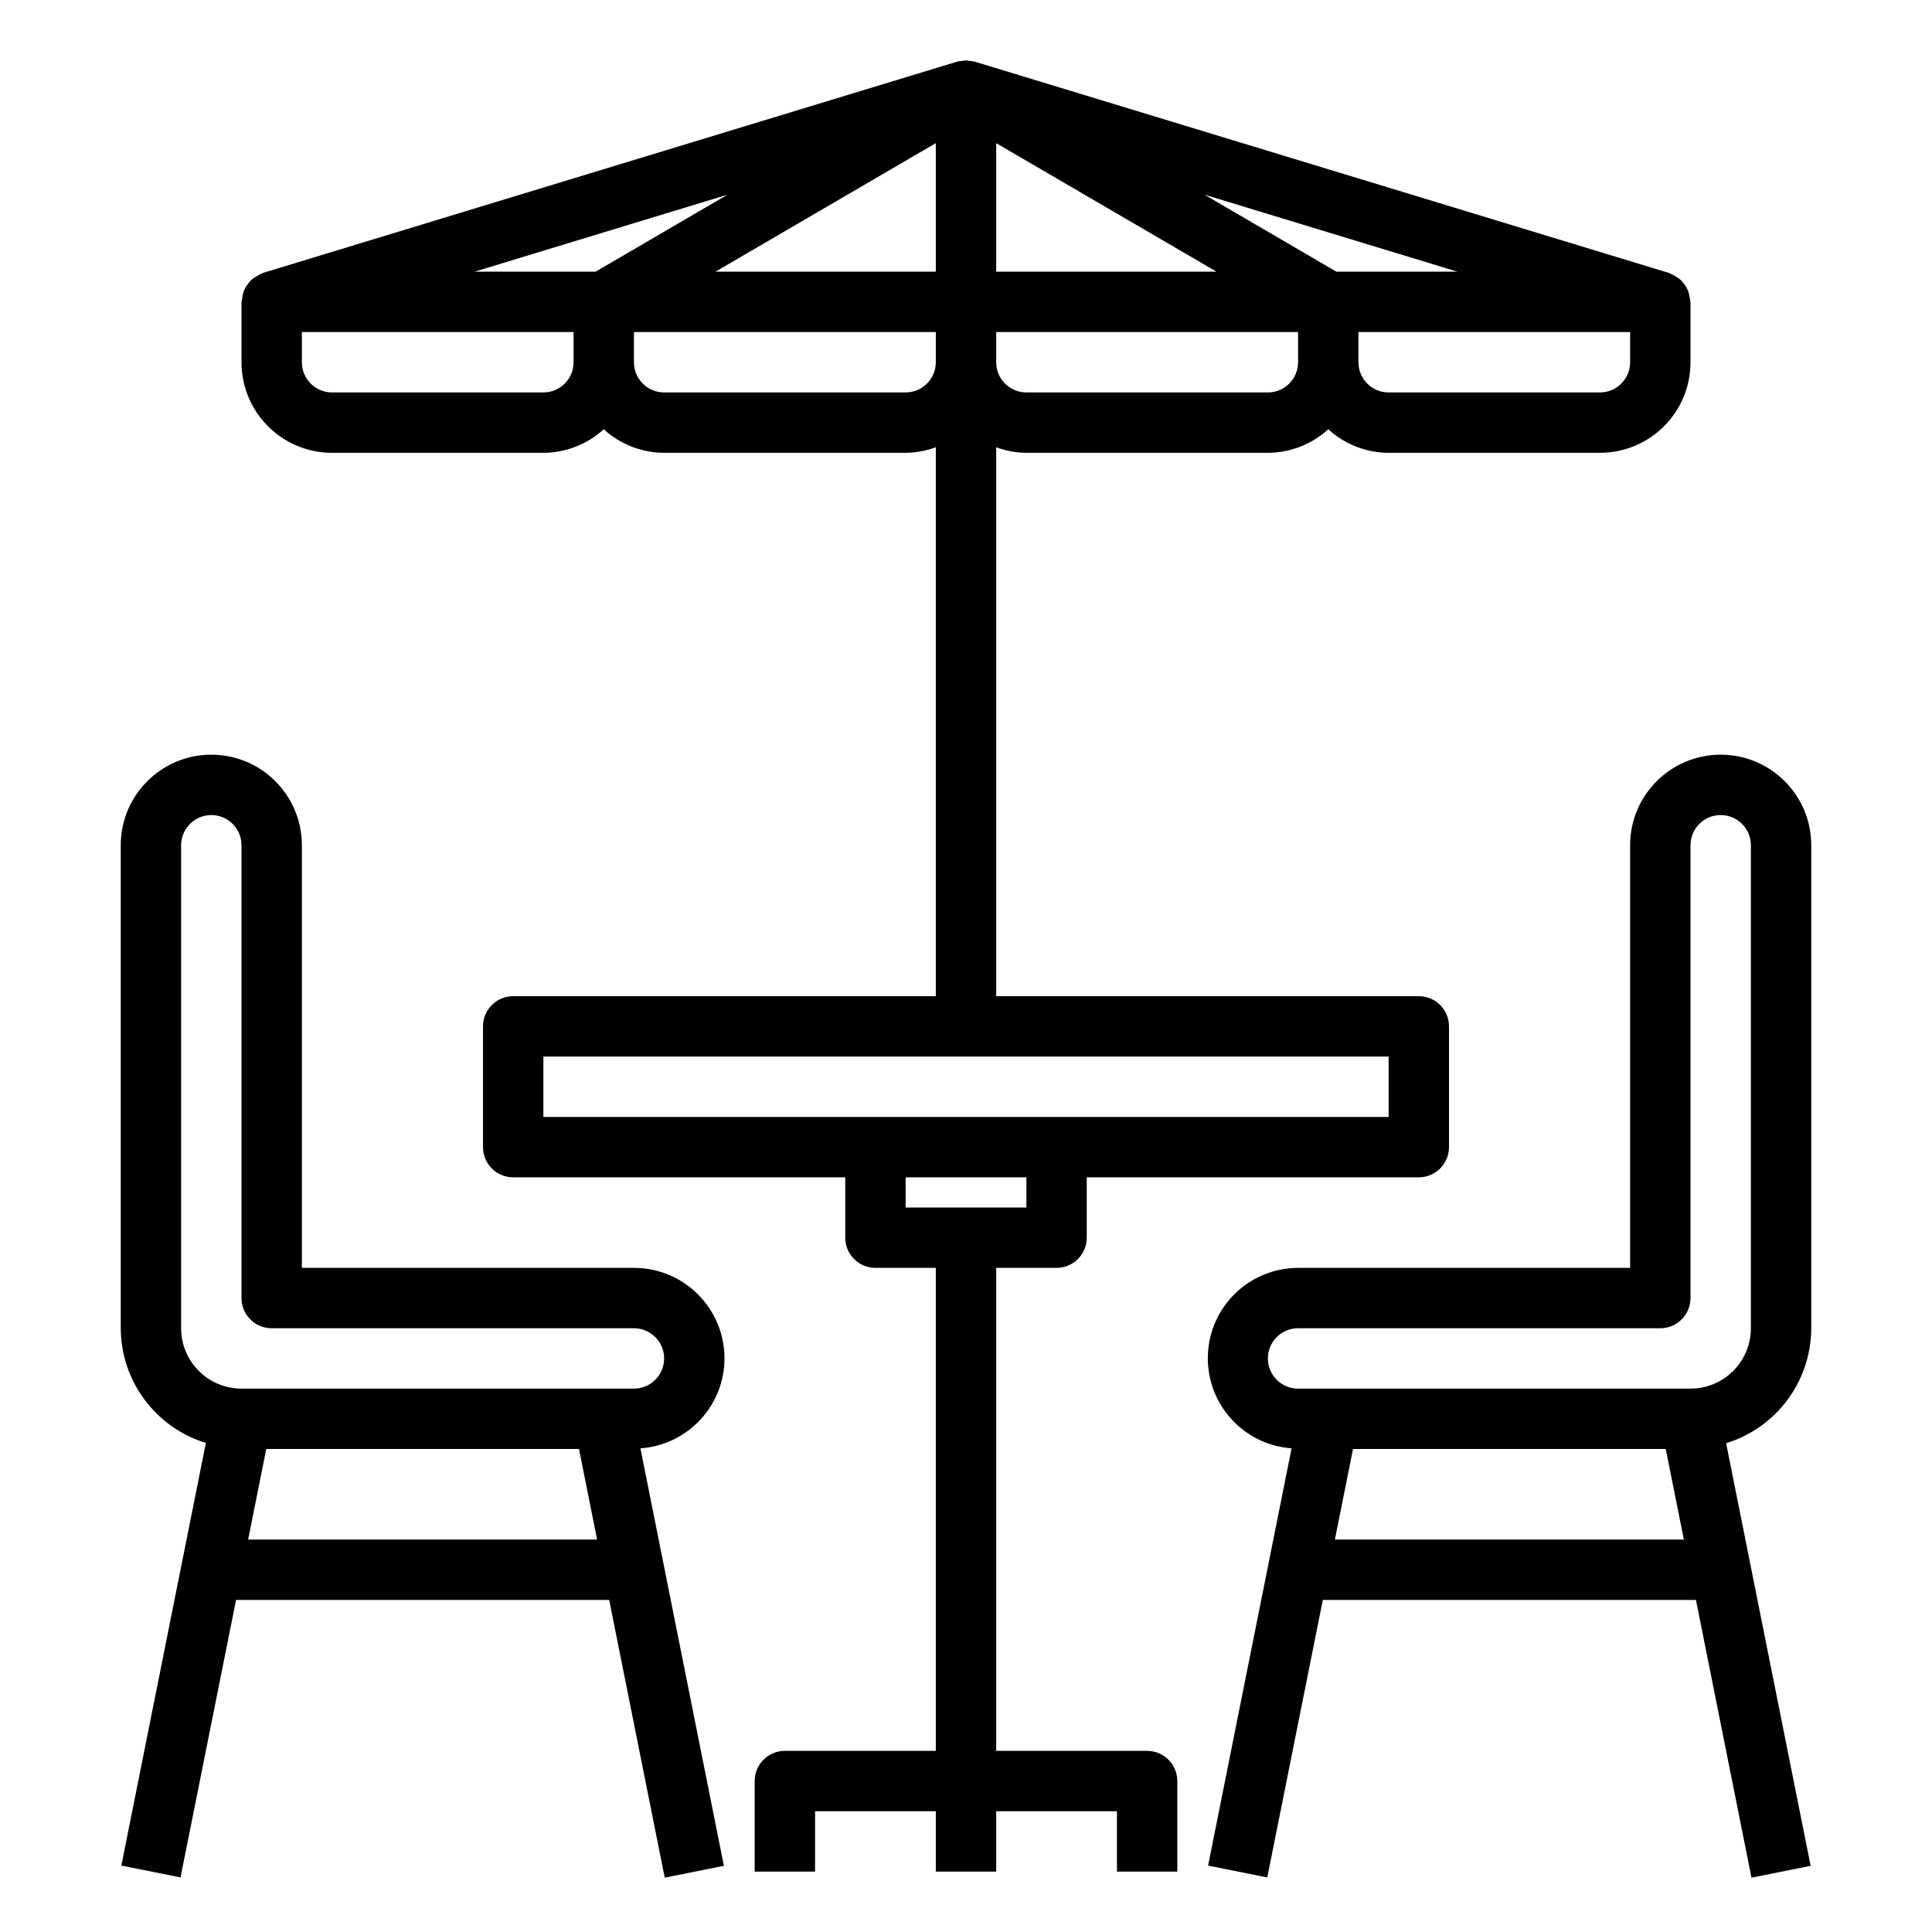
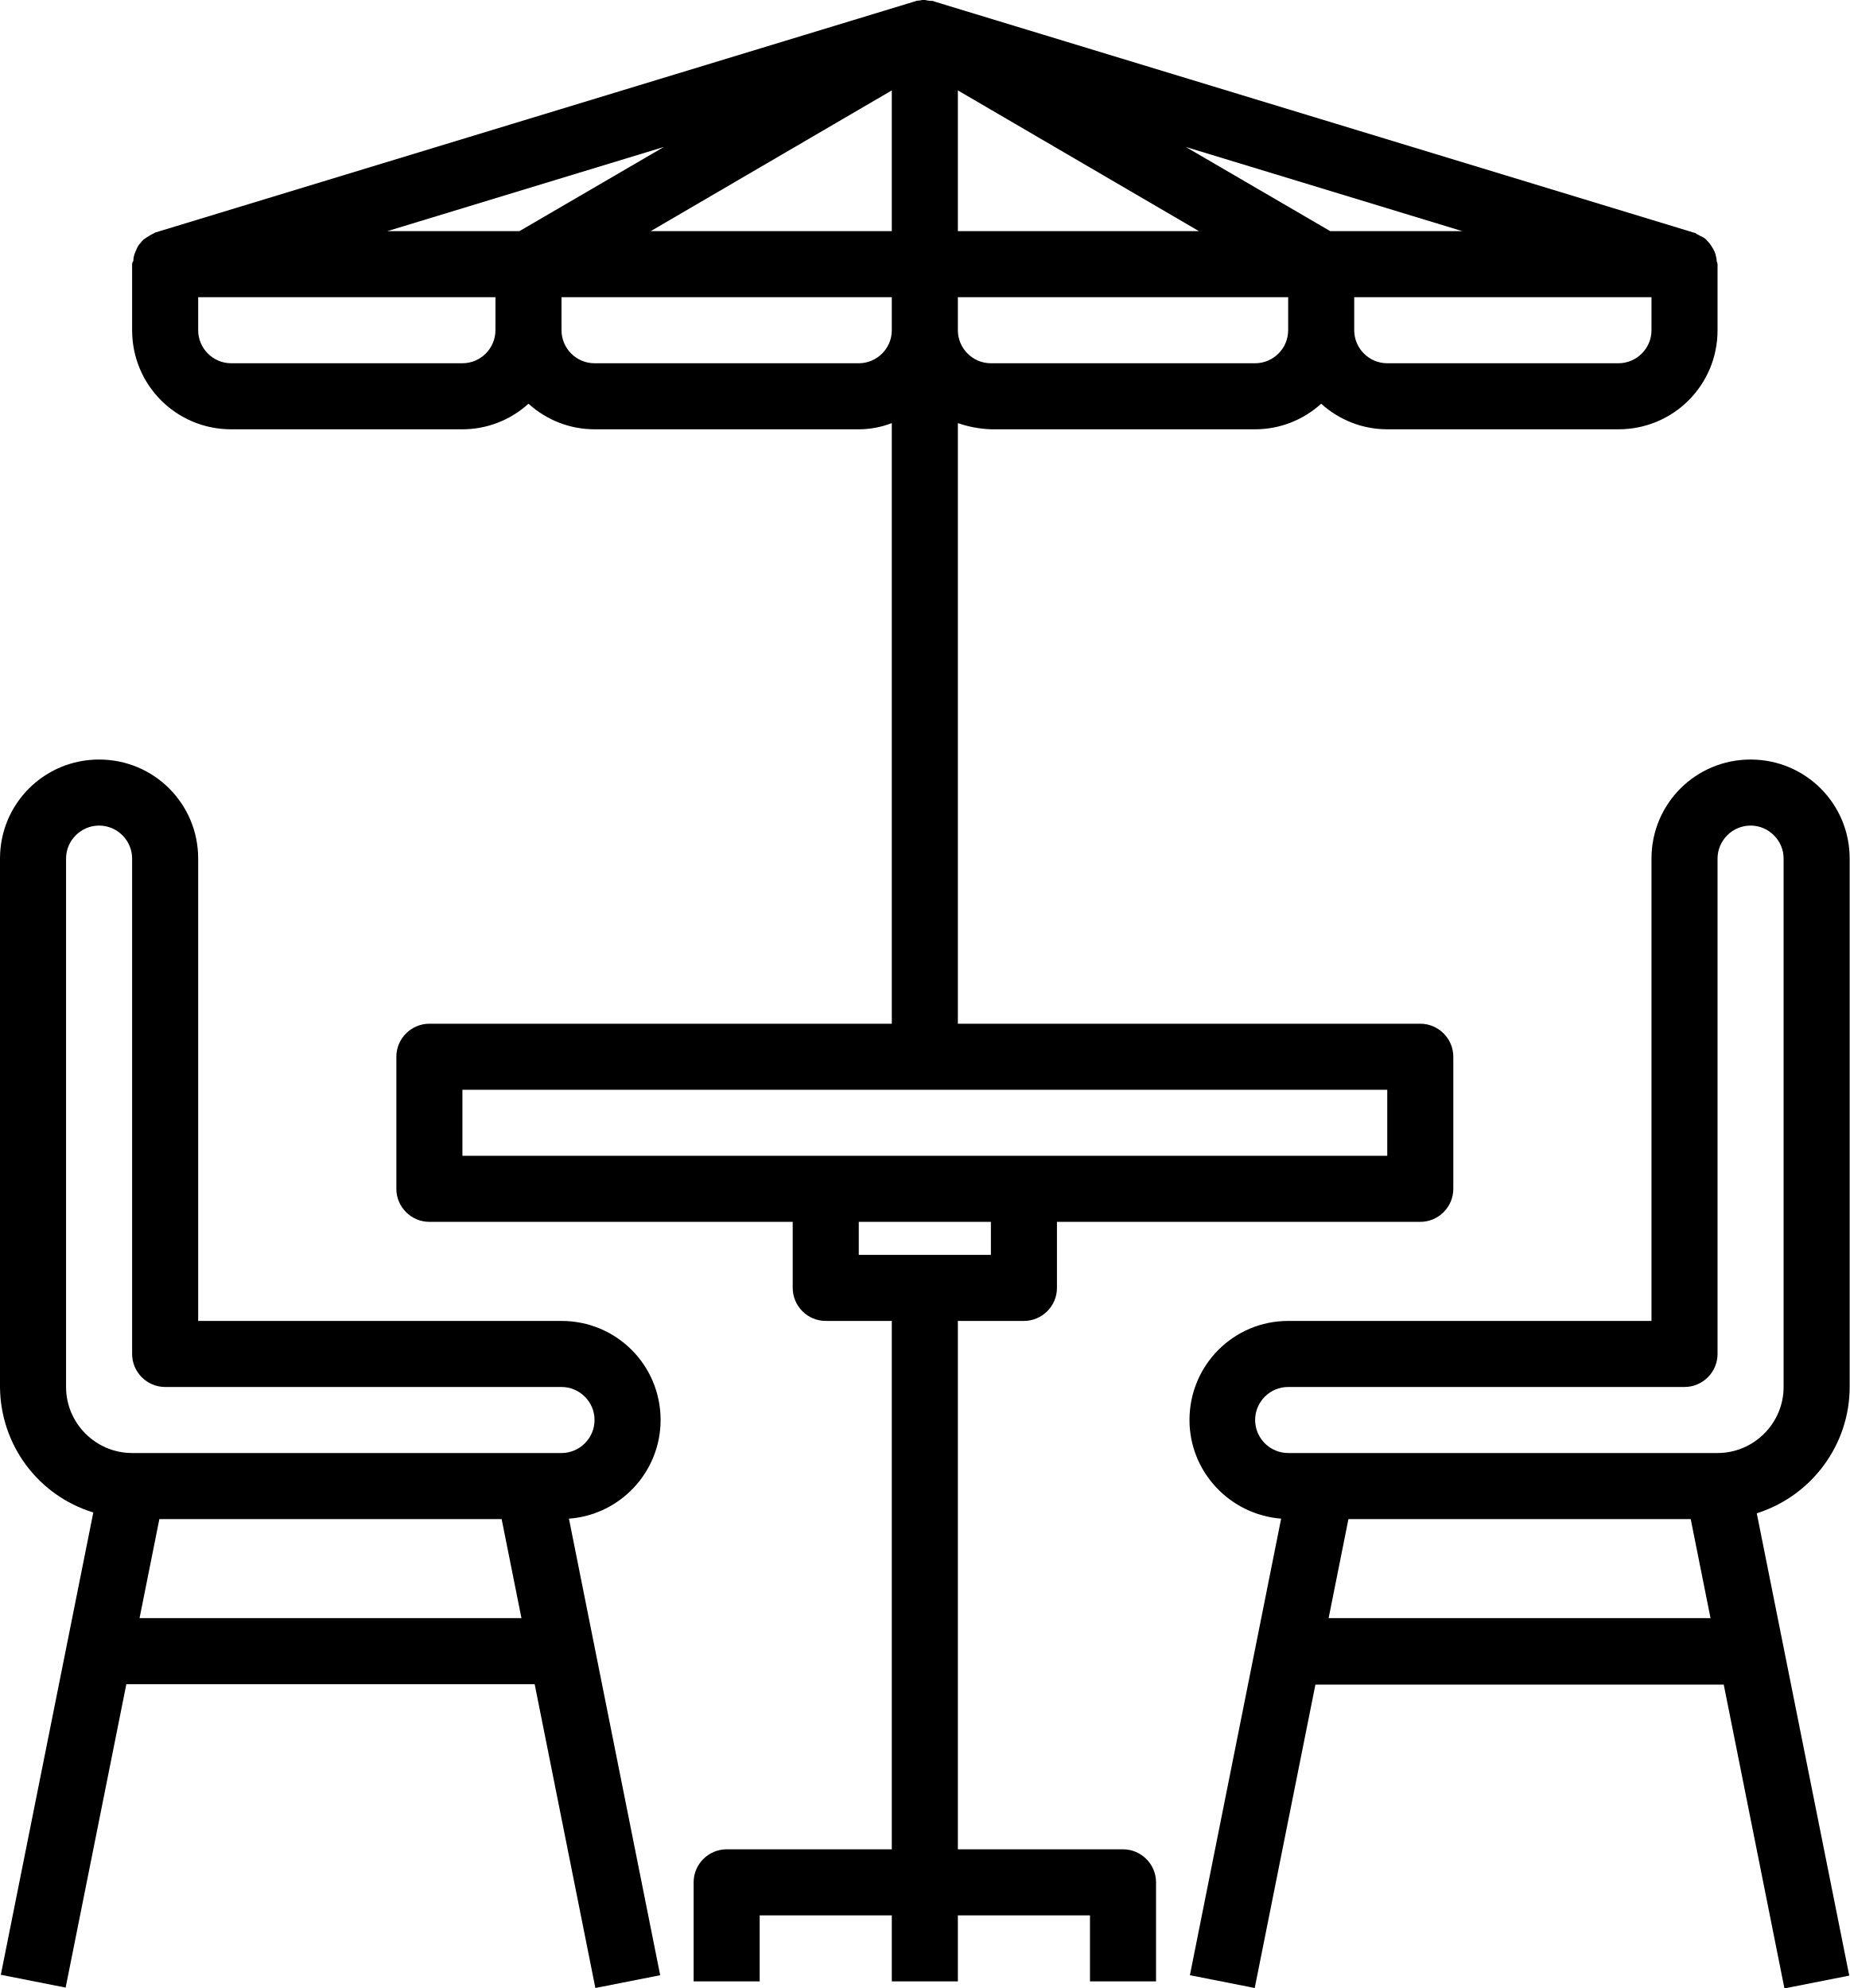
- <svg xmlns="http://www.w3.org/2000/svg" viewBox="0 0 64 64" width="512" height="512">
+ <svg xmlns="http://www.w3.org/2000/svg" version="1.1" id="Слой_1" x="0px" y="0px" viewBox="0 0 448 481.6" style="enable-background:new 0 0 448 481.6;" xml:space="preserve">
  <g id="outline">
-     <path d="M35,42a1,1,0,0,0,1-1V39H47a1,1,0,0,0,1-1V34a1,1,0,0,0-1-1H33V14.816A2.966,2.966,0,0,0,34,15h8a2.981,2.981,0,0,0,2-.78A2.981,2.981,0,0,0,46,15h7a3,3,0,0,0,3-3V10a.937.937,0,0,0-.019-.092.993.993,0,0,0-.043-.217,1.062,1.062,0,0,0-.059-.144,1.011,1.011,0,0,0-.117-.173.955.955,0,0,0-.105-.115.986.986,0,0,0-.173-.116.921.921,0,0,0-.143-.074c-.018-.007-.031-.02-.05-.026l-23-7-.016,0-.016-.007a.964.964,0,0,0-.13-.017.771.771,0,0,0-.084-.011C32.03,2.005,32.015,2,32,2s-.03,0-.046.006a.786.786,0,0,0-.083.011.944.944,0,0,0-.13.017l-.016.007-.016,0-23,7c-.019.006-.032.019-.05.026a.921.921,0,0,0-.143.074.986.986,0,0,0-.173.116.955.955,0,0,0-.105.115,1.011,1.011,0,0,0-.117.173,1.062,1.062,0,0,0-.059.144.993.993,0,0,0-.043.217A.937.937,0,0,0,8,10v2a3,3,0,0,0,3,3h7a2.981,2.981,0,0,0,2-.78A2.981,2.981,0,0,0,22,15h8a2.966,2.966,0,0,0,1-.184V33H17a1,1,0,0,0-1,1v4a1,1,0,0,0,1,1H28v2a1,1,0,0,0,1,1h2V58H26a1,1,0,0,0-1,1v3h2V60h4v2h2V60h4v2h2V59a1,1,0,0,0-1-1H33V42ZM33,4.742,40.3,9H33Zm-2,0V9H23.7ZM42,13H34a1,1,0,0,1-1-1V11H43v1A1,1,0,0,1,42,13Zm12-1a1,1,0,0,1-1,1H46a1,1,0,0,1-1-1V11h9ZM44.271,9,39.9,6.449,48.28,9ZM24.1,6.449,19.729,9H15.72ZM18,13H11a1,1,0,0,1-1-1V11h9v1A1,1,0,0,1,18,13Zm12,0H22a1,1,0,0,1-1-1V11H31v1A1,1,0,0,1,30,13ZM18,35H46v2H18Zm12,4h4v1H30Z" />
-     <path d="M24,45a3,3,0,0,0-3-3H10V28a3,3,0,0,0-6,0V44a3.993,3.993,0,0,0,2.82,3.8l-2.8,14,1.96.392L7.82,53H20.18l1.84,9.2,1.96-.392L21.215,47.978A2.993,2.993,0,0,0,24,45ZM8.22,51l.6-3H19.18l.6,3ZM21,46H8a2,2,0,0,1-2-2V28a1,1,0,0,1,2,0V43a1,1,0,0,0,1,1H21a1,1,0,0,1,0,2Z" />
-     <path d="M60,44V28a3,3,0,0,0-6,0V42H43a2.993,2.993,0,0,0-.215,5.978L40.02,61.8l1.96.392L43.82,53H56.18l1.84,9.2,1.96-.392-2.8-14A3.993,3.993,0,0,0,60,44ZM44.22,51l.6-3H55.18l.6,3ZM58,44a2,2,0,0,1-2,2H43a1,1,0,0,1,0-2H55a1,1,0,0,0,1-1V28a1,1,0,0,1,2,0Z" />
+     <path d="M248,320c4.4,0,8-3.6,8-8v-16h88c4.4,0,8-3.6,8-8v-32c0-4.4-3.6-8-8-8H232V102.5c2.6,0.9,5.3,1.4,8,1.5h64   c5.9,0,11.6-2.2,16-6.2c4.4,4,10.1,6.2,16,6.2h56c13.3,0,24-10.7,24-24V64c0-0.2-0.1-0.5-0.2-0.7c0-0.6-0.2-1.2-0.3-1.7   c-0.1-0.4-0.3-0.8-0.5-1.2c-0.3-0.5-0.6-1-0.9-1.4c-0.3-0.3-0.5-0.6-0.8-0.9c-0.4-0.4-0.9-0.7-1.4-0.9c-0.4-0.2-0.7-0.4-1.1-0.6   c-0.1-0.1-0.2-0.2-0.4-0.2l-184-56h-0.1l-0.1-0.1c-0.3-0.1-0.7-0.1-1-0.1c-0.2,0-0.4-0.1-0.7-0.1C224.2,0,224.1,0,224,0   s-0.2,0-0.4,0c-0.2,0-0.4,0-0.7,0.1c-0.3,0-0.7,0.1-1,0.1l-0.1,0.1h-0.1l-184,56c-0.2,0-0.3,0.2-0.4,0.2c-0.4,0.2-0.8,0.4-1.1,0.6   c-0.5,0.3-1,0.6-1.4,0.9c-0.3,0.3-0.6,0.6-0.8,0.9c-0.4,0.4-0.7,0.9-0.9,1.4c-0.2,0.4-0.3,0.8-0.5,1.2c-0.2,0.6-0.3,1.1-0.3,1.7   C32.1,63.5,32,63.7,32,64v16c0,13.3,10.7,24,24,24h56c5.9,0,11.6-2.2,16-6.2c4.4,4,10.1,6.2,16,6.2h64c2.7,0,5.4-0.5,8-1.5V248H104   c-4.4,0-8,3.6-8,8v32c0,4.4,3.6,8,8,8h88v16c0,4.4,3.6,8,8,8h16v128h-40c-4.4,0-8,3.6-8,8v24h16v-16h32v16h16v-16h32v16h16v-24   c0-4.4-3.6-8-8-8h-40V320H248z M232,21.9L290.4,56H232V21.9z M216,21.9V56h-58.4L216,21.9z M304,88h-64c-4.4,0-8-3.6-8-8v-8h80v8   C312,84.4,308.4,88,304,88z M400,80c0,4.4-3.6,8-8,8h-56c-4.4,0-8-3.6-8-8v-8h72V80z M322.2,56l-35-20.4l67,20.4H322.2z    M160.8,35.6l-35,20.4H93.8L160.8,35.6z M112,88H56c-4.4,0-8-3.6-8-8v-8h72v8C120,84.4,116.4,88,112,88z M208,88h-64   c-4.4,0-8-3.6-8-8v-8h80v8C216,84.4,212.4,88,208,88z M112,264h224v16H112V264z M208,296h32v8h-32V296z" />
+     <path d="M160,344c0-13.3-10.7-24-24-24H48V208c0-13.3-10.7-24-24-24S0,194.7,0,208v128c0.1,14,9.2,26.3,22.6,30.4l-22.4,112   l15.7,3.1L30.6,408h98.9l14.7,73.6l15.7-3.1l-22.1-110.6C150.2,367,160,356.6,160,344z M33.8,392l4.8-24h82.9l4.8,24H33.8z    M136,352H32c-8.8,0-16-7.2-16-16V208c0-4.4,3.6-8,8-8s8,3.6,8,8v120c0,4.4,3.6,8,8,8h96c4.4,0,8,3.6,8,8S140.4,352,136,352z" />
+     <path d="M448,336V208c0-13.3-10.7-24-24-24s-24,10.7-24,24v112h-88c-13.2,0-23.9,10.7-23.9,24c0,12.5,9.7,22.9,22.2,23.9   l-22.1,110.6l15.7,3.1l14.7-73.5h98.9l14.7,73.6l15.7-3.1l-22.4-112C438.8,362.4,448,350,448,336z M321.8,392l4.8-24h82.9l4.8,24   H321.8z M432,336c0,8.8-7.2,16-16,16H312c-4.4,0-8-3.6-8-8s3.6-8,8-8h96c4.4,0,8-3.6,8-8V208c0-4.4,3.6-8,8-8s8,3.6,8,8V336z" />
  </g>
</svg>
